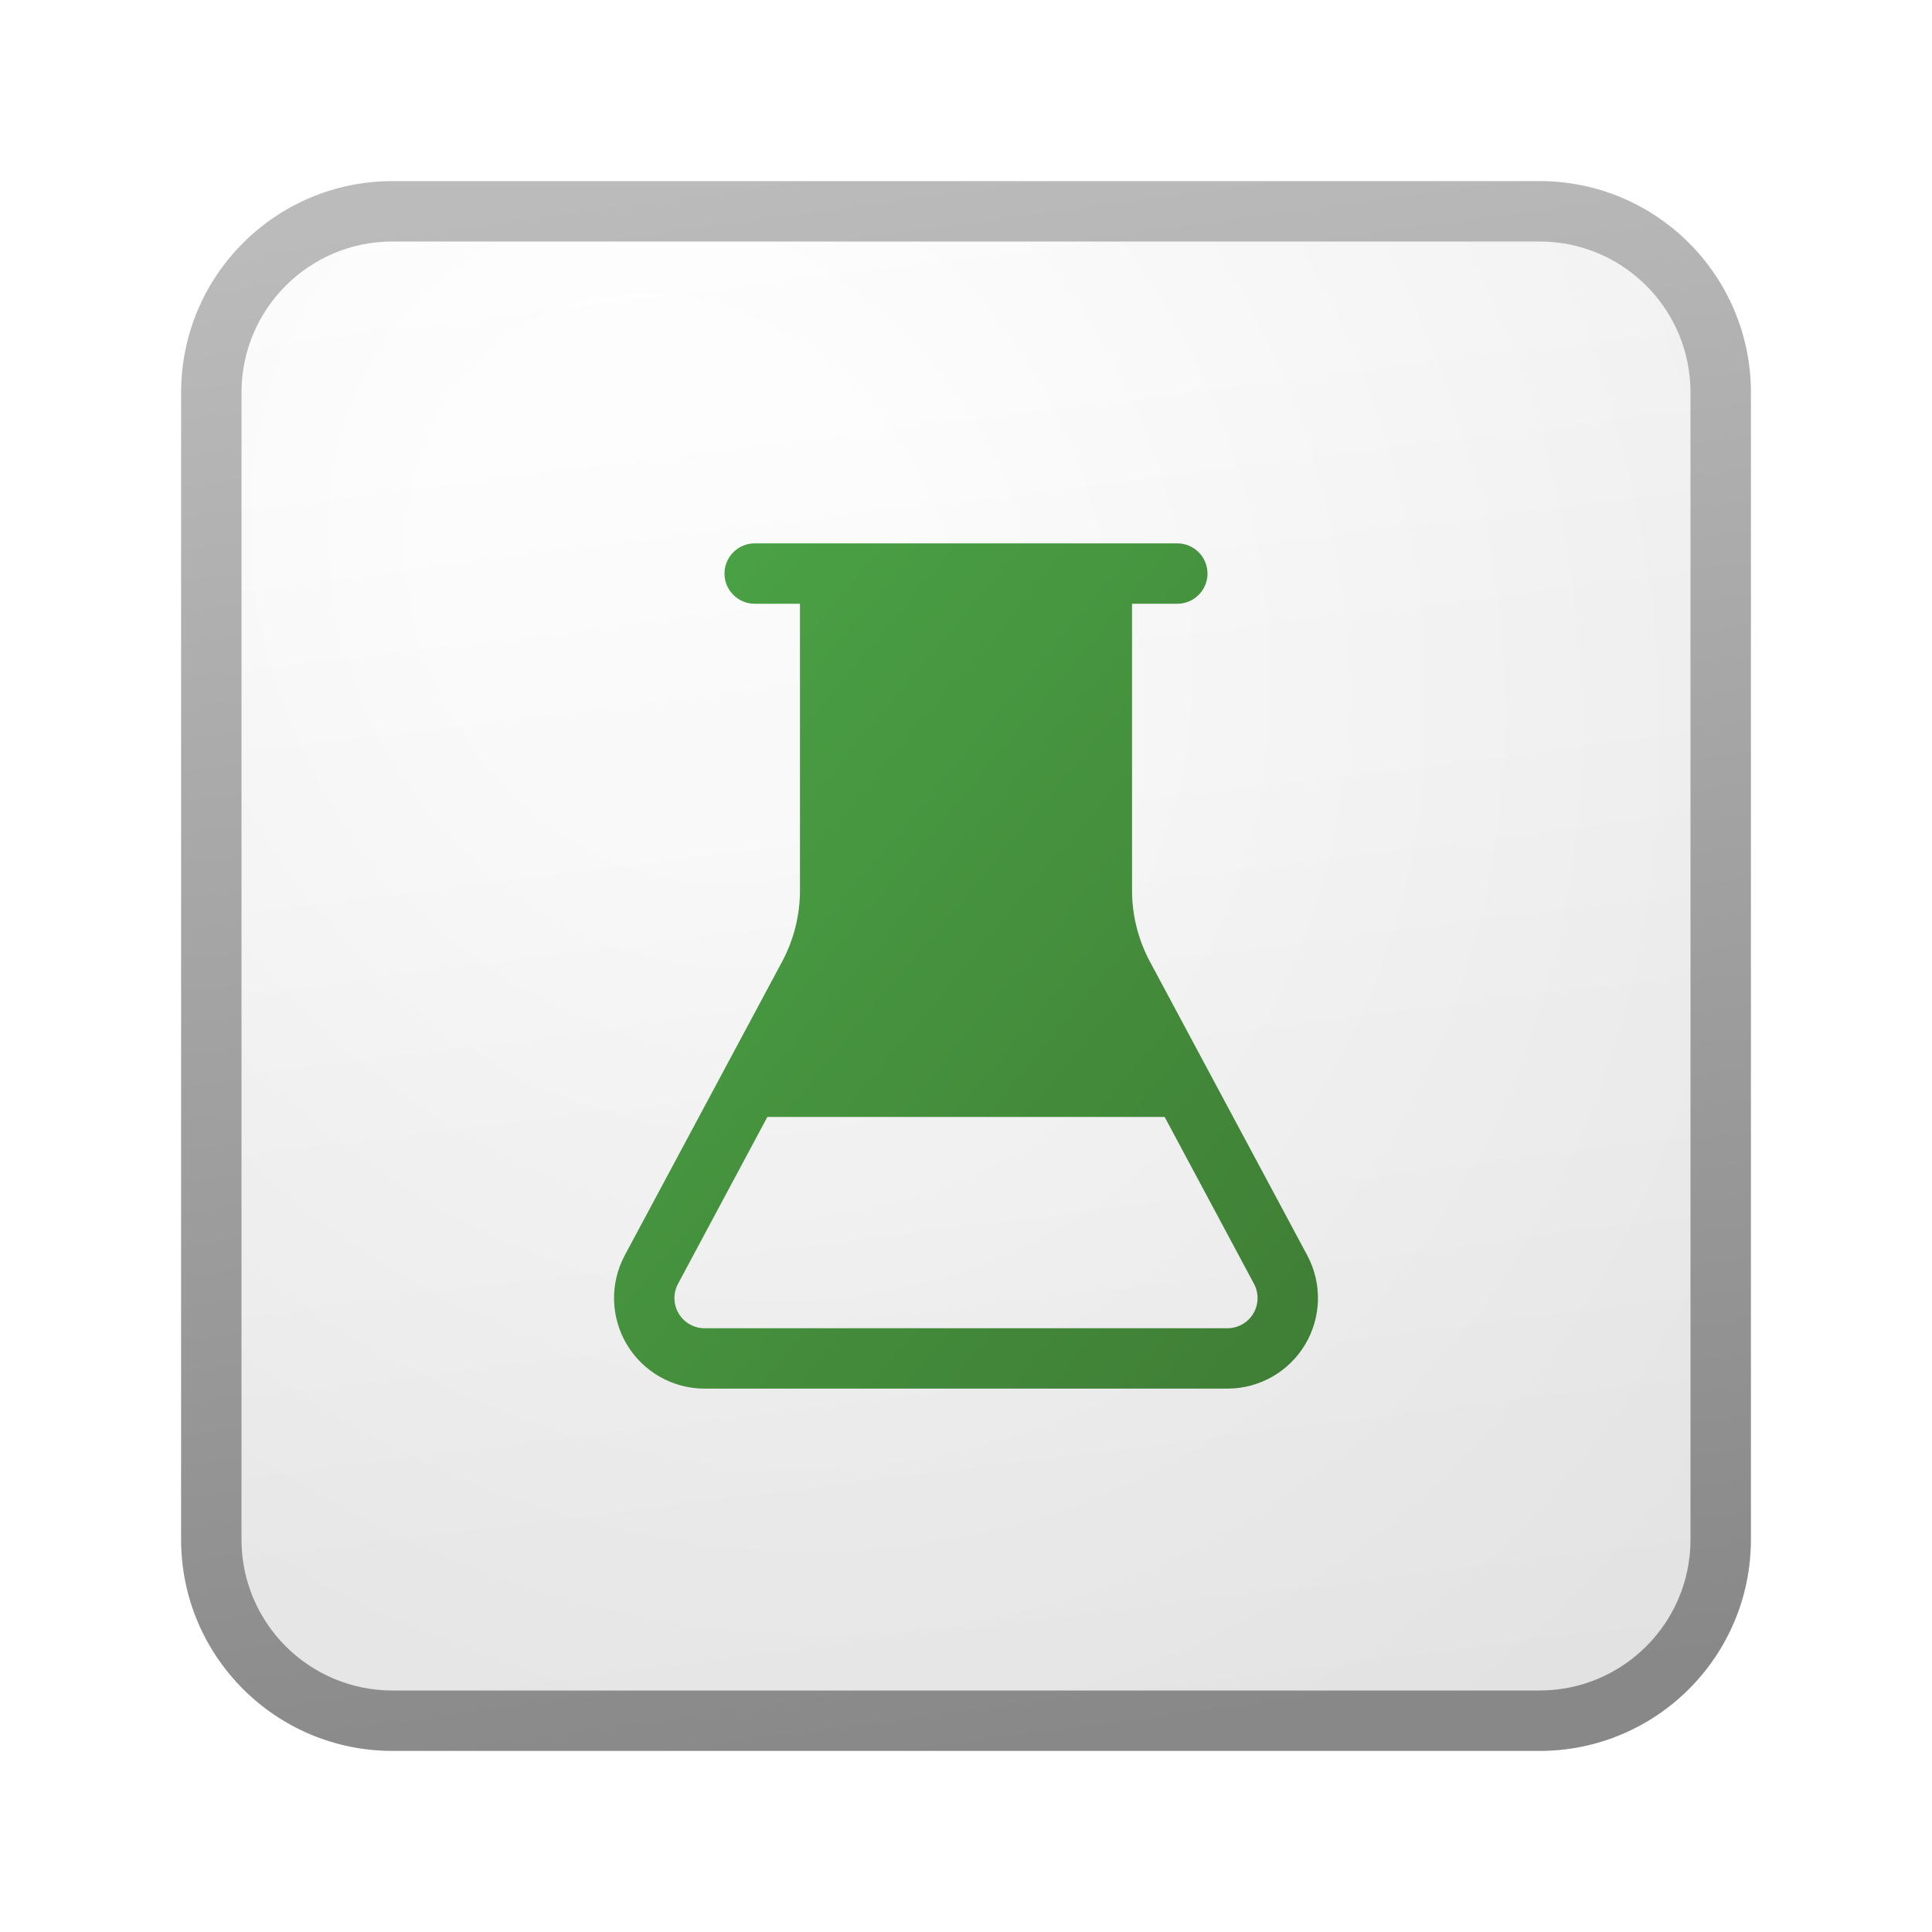
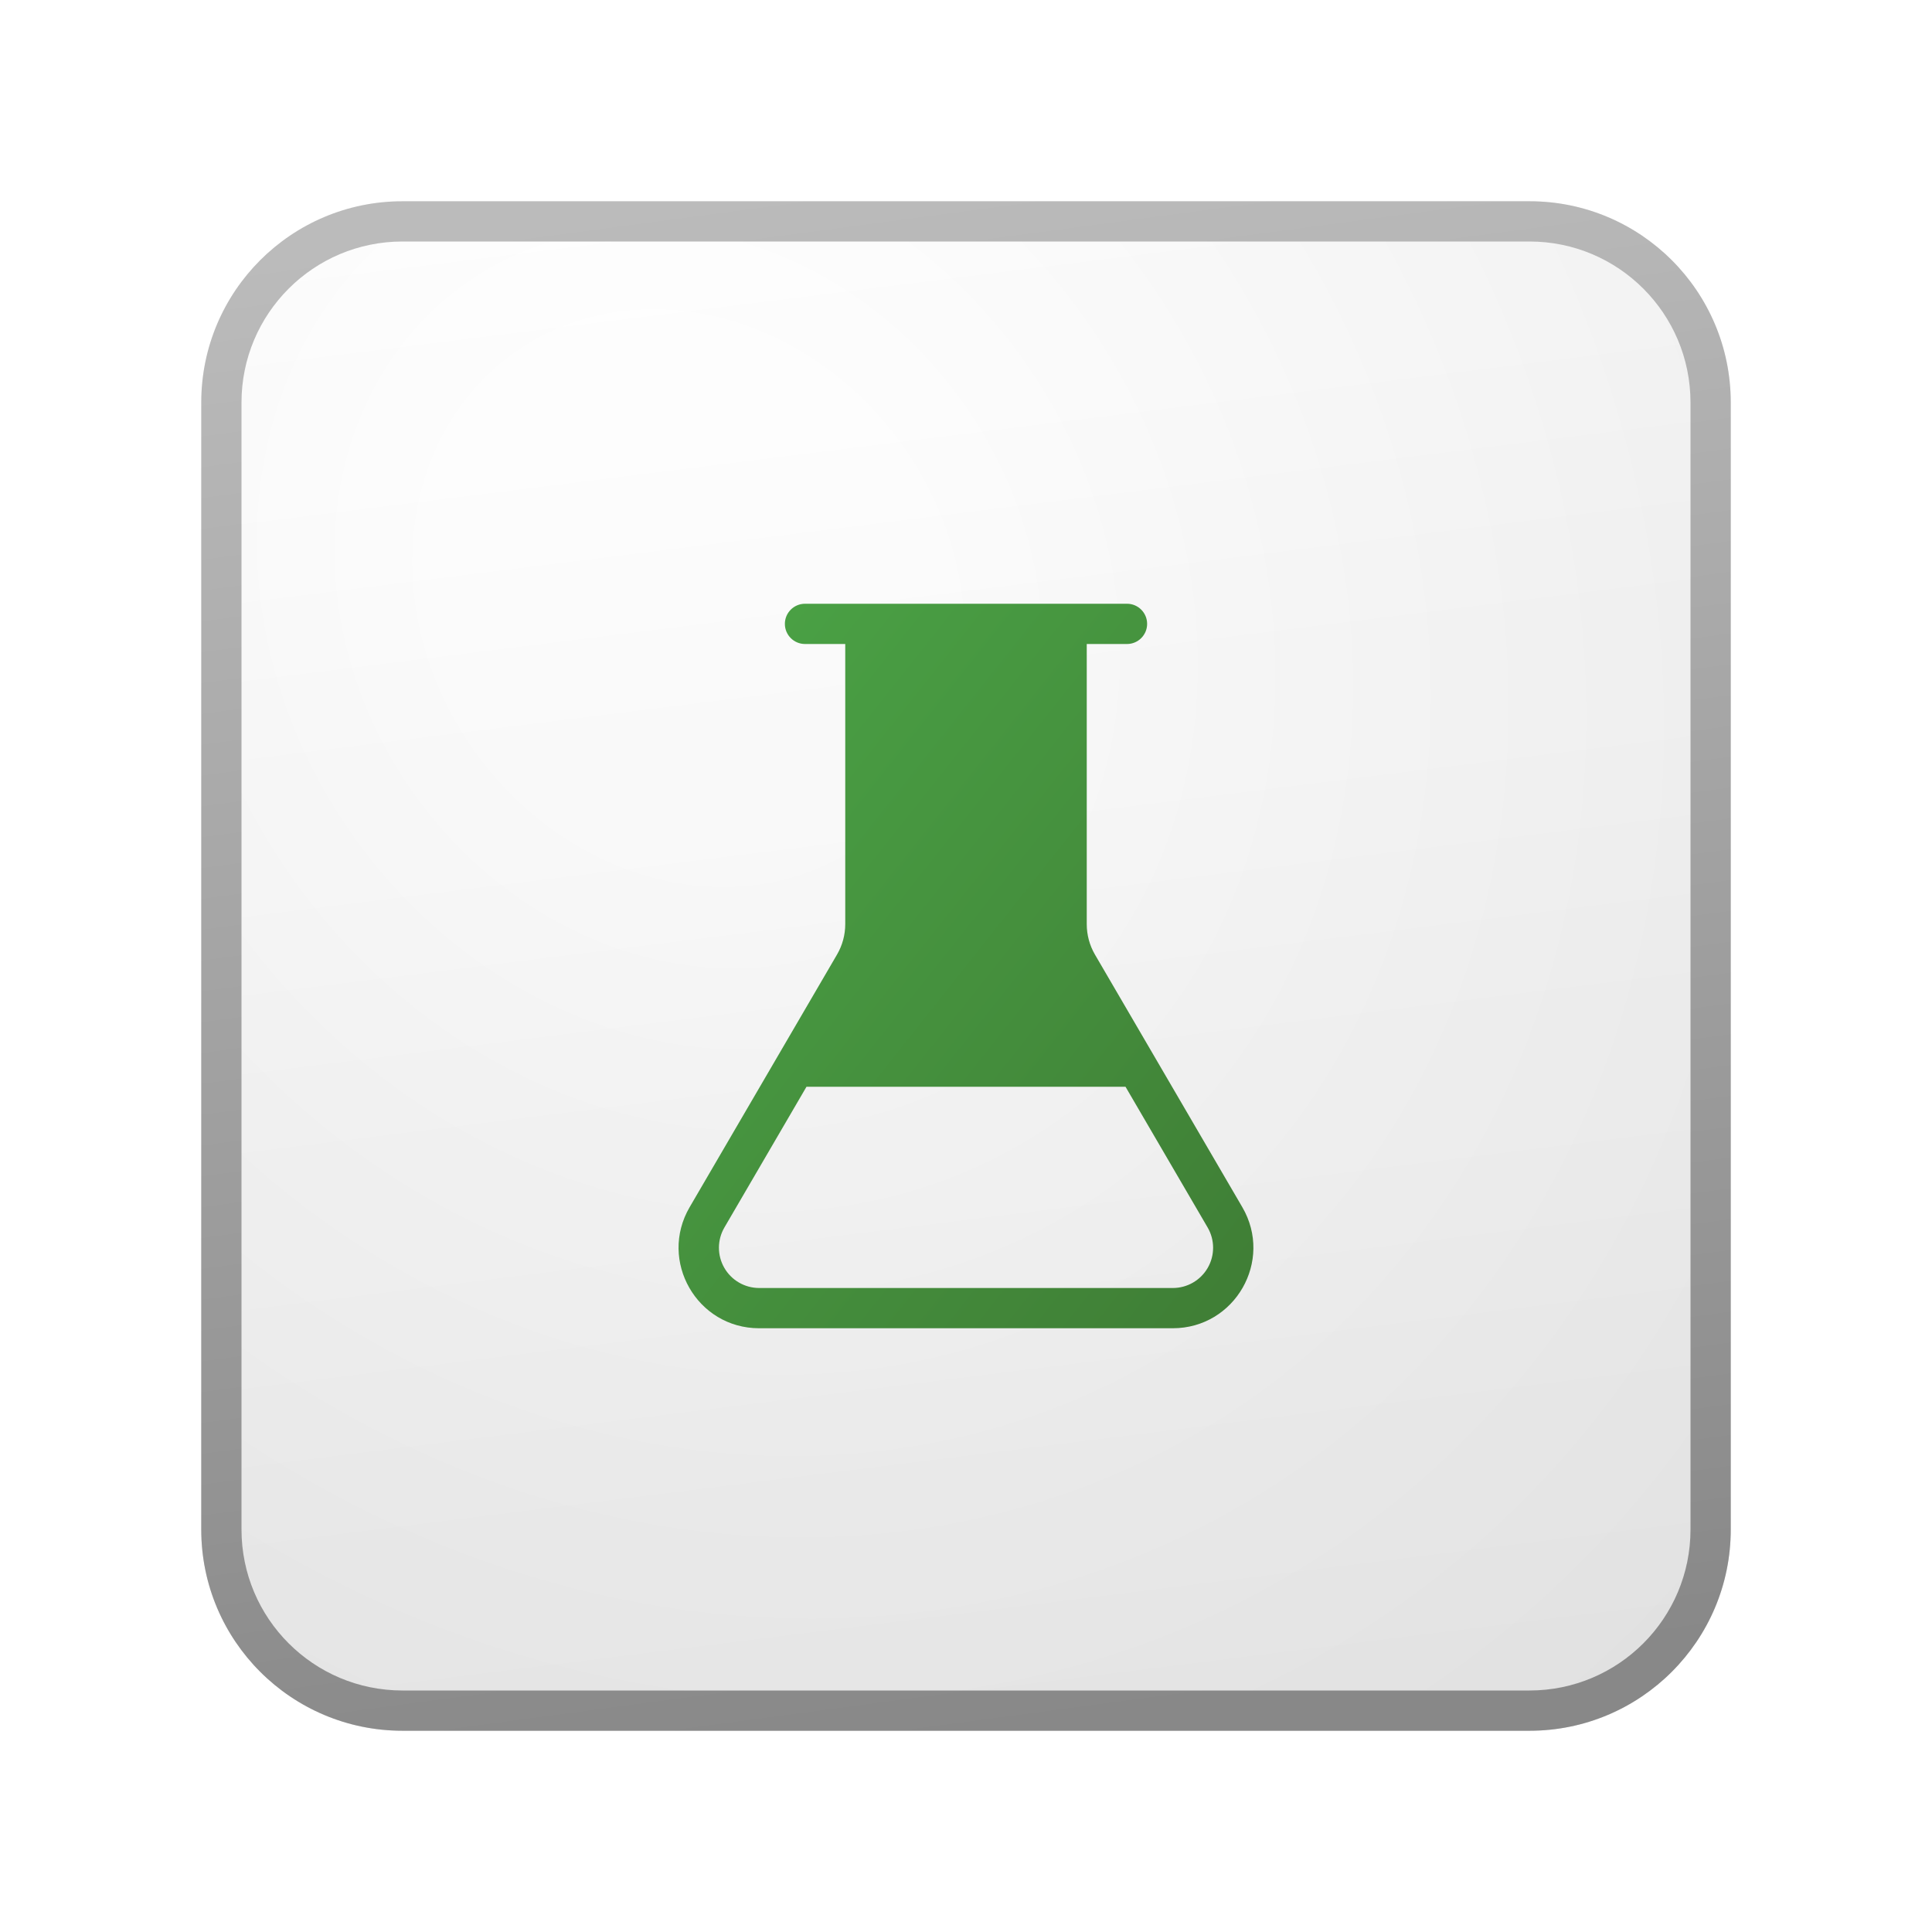
- <svg xmlns="http://www.w3.org/2000/svg" width="32" height="32" fill="currentColor">
-   <path fill="url(#ia28c43-a)" d="M3 6.5A3.5 3.5 0 0 1 6.5 3h19A3.5 3.5 0 0 1 29 6.5v19a3.5 3.5 0 0 1-3.5 3.5h-19A3.5 3.5 0 0 1 3 25.5z" />
-   <path fill="url(#ia28c43-b)" fill-opacity=".2" d="M3 6.5A3.5 3.5 0 0 1 6.5 3h19A3.5 3.5 0 0 1 29 6.5v19a3.5 3.5 0 0 1-3.5 3.5h-19A3.5 3.5 0 0 1 3 25.5z" />
-   <path fill="url(#ia28c43-c)" fill-rule="evenodd" d="M25.5 4h-19A2.5 2.5 0 0 0 4 6.5v19A2.5 2.5 0 0 0 6.5 28h19a2.5 2.5 0 0 0 2.5-2.5v-19A2.5 2.5 0 0 0 25.5 4m-19-1A3.5 3.5 0 0 0 3 6.5v19A3.5 3.5 0 0 0 6.5 29h19a3.5 3.5 0 0 0 3.5-3.5v-19A3.5 3.5 0 0 0 25.5 3z" clip-rule="evenodd" />
-   <path fill="url(#ia28c43-d)" fill-rule="evenodd" d="M13.25 10h-.75a.5.5 0 1 1 0-1h7a.5.5 0 0 1 0 1h-.75v4.747c0 .412.102.818.296 1.18l2.606 4.865A1.5 1.5 0 0 1 20.33 23h-8.66a1.5 1.5 0 0 1-1.322-2.208l2.606-4.864a2.5 2.5 0 0 0 .296-1.181zm0 7.5v-.008l-.004.008zm6.04 1h-6.58l-1.48 2.764a.5.5 0 0 0 .44.736h8.66a.5.5 0 0 0 .44-.736z" clip-rule="evenodd" />
+ <svg xmlns="http://www.w3.org/2000/svg" width="48" height="48" fill="currentColor">
+   <path fill="url(#id5c088-a)" d="M5 10a5 5 0 0 1 5-5h28a5 5 0 0 1 5 5v28a5 5 0 0 1-5 5H10a5 5 0 0 1-5-5z" />
+   <path fill="url(#id5c088-b)" fill-opacity=".2" d="M5 10a5 5 0 0 1 5-5h28a5 5 0 0 1 5 5v28a5 5 0 0 1-5 5H10a5 5 0 0 1-5-5z" />
+   <path fill="url(#id5c088-c)" fill-rule="evenodd" d="M38 6H10a4 4 0 0 0-4 4v28a4 4 0 0 0 4 4h28a4 4 0 0 0 4-4V10a4 4 0 0 0-4-4M10 5a5 5 0 0 0-5 5v28a5 5 0 0 0 5 5h28a5 5 0 0 0 5-5V10a5 5 0 0 0-5-5z" clip-rule="evenodd" />
+   <path fill="url(#id5c088-d)" fill-rule="evenodd" d="M20 15a.5.5 0 1 0 0 1h1v6.96a1.5 1.5 0 0 1-.204.755l-3.662 6.277C16.356 31.326 17.318 33 18.86 33h10.277c1.544 0 2.506-1.674 1.728-3.008l-3.662-6.277A1.5 1.5 0 0 1 27 22.96V16h1a.5.5 0 1 0 0-1zm-2.002 15.496L20.037 27h7.926l2.04 3.496A1 1 0 0 1 29.137 32H18.861a1 1 0 0 1-.863-1.504" clip-rule="evenodd" />
  <defs>
-     <linearGradient id="ia28c43-a" x1="10.222" x2="13.511" y1="3" y2="29.311" gradientUnits="userSpaceOnUse">
+     <linearGradient id="id5c088-a" x1="15.556" x2="20.362" y1="5" y2="43.455" gradientUnits="userSpaceOnUse">
      <stop stop-color="#fff" />
      <stop offset="1" stop-color="#EBEBEB" />
    </linearGradient>
-     <linearGradient id="ia28c43-c" x1="11.396" x2="14.897" y1="3" y2="29.256" gradientUnits="userSpaceOnUse">
+     <linearGradient id="id5c088-c" x1="17.271" x2="22.387" y1="5" y2="43.373" gradientUnits="userSpaceOnUse">
      <stop stop-color="#BBB" />
      <stop offset="1" stop-color="#888" />
    </linearGradient>
-     <linearGradient id="ia28c43-d" x1="10.168" x2="23.938" y1="9" y2="20.472" gradientUnits="userSpaceOnUse">
+     <linearGradient id="id5c088-d" x1="16.858" x2="34.387" y1="15" y2="28.909" gradientUnits="userSpaceOnUse">
      <stop stop-color="#4BA446" />
      <stop offset="1" stop-color="#3F7D35" />
    </linearGradient>
-     <radialGradient id="ia28c43-b" cx="0" cy="0" r="1" gradientTransform="matrix(13.7222 20.58336 -17.81255 11.875 11.306 9.771)" gradientUnits="userSpaceOnUse">
+     <radialGradient id="id5c088-b" cx="0" cy="0" r="1" gradientTransform="rotate(56.31 -5.347 23.46)scale(36.1557 31.2886)" gradientUnits="userSpaceOnUse">
      <stop offset=".177" stop-color="#fff" />
      <stop offset="1" stop-color="#B8B8B8" />
    </radialGradient>
  </defs>
</svg>
